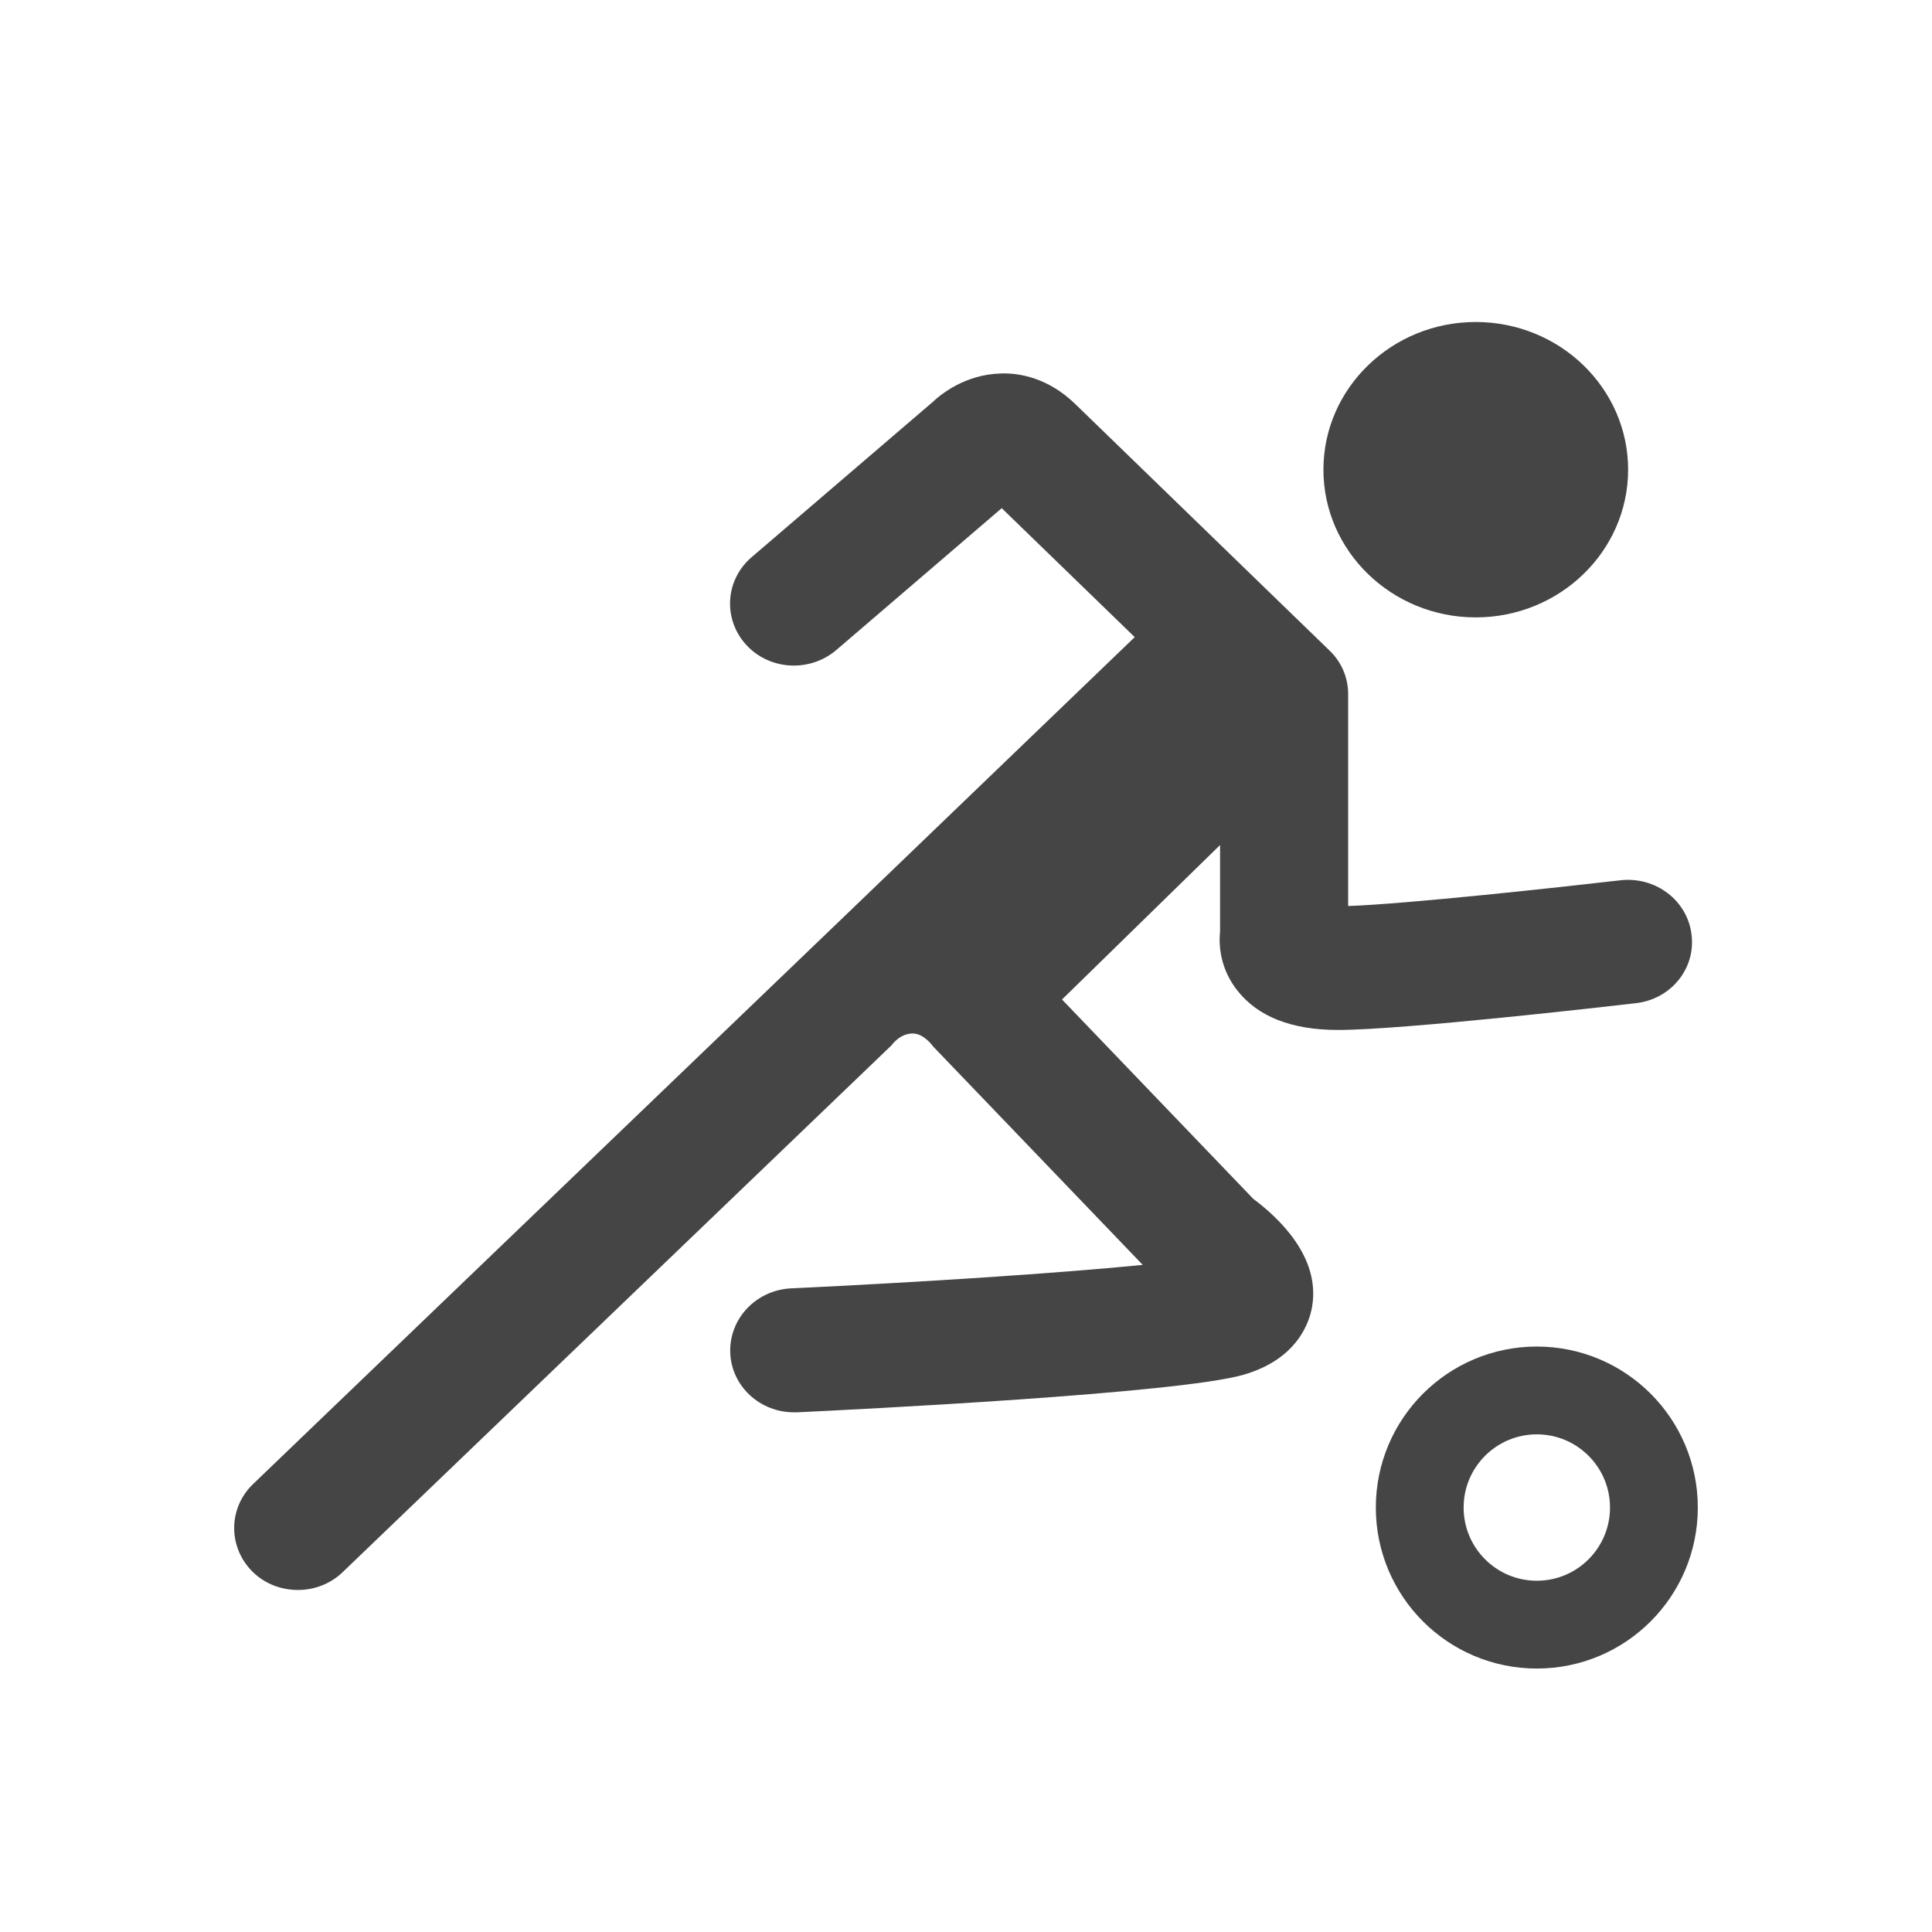
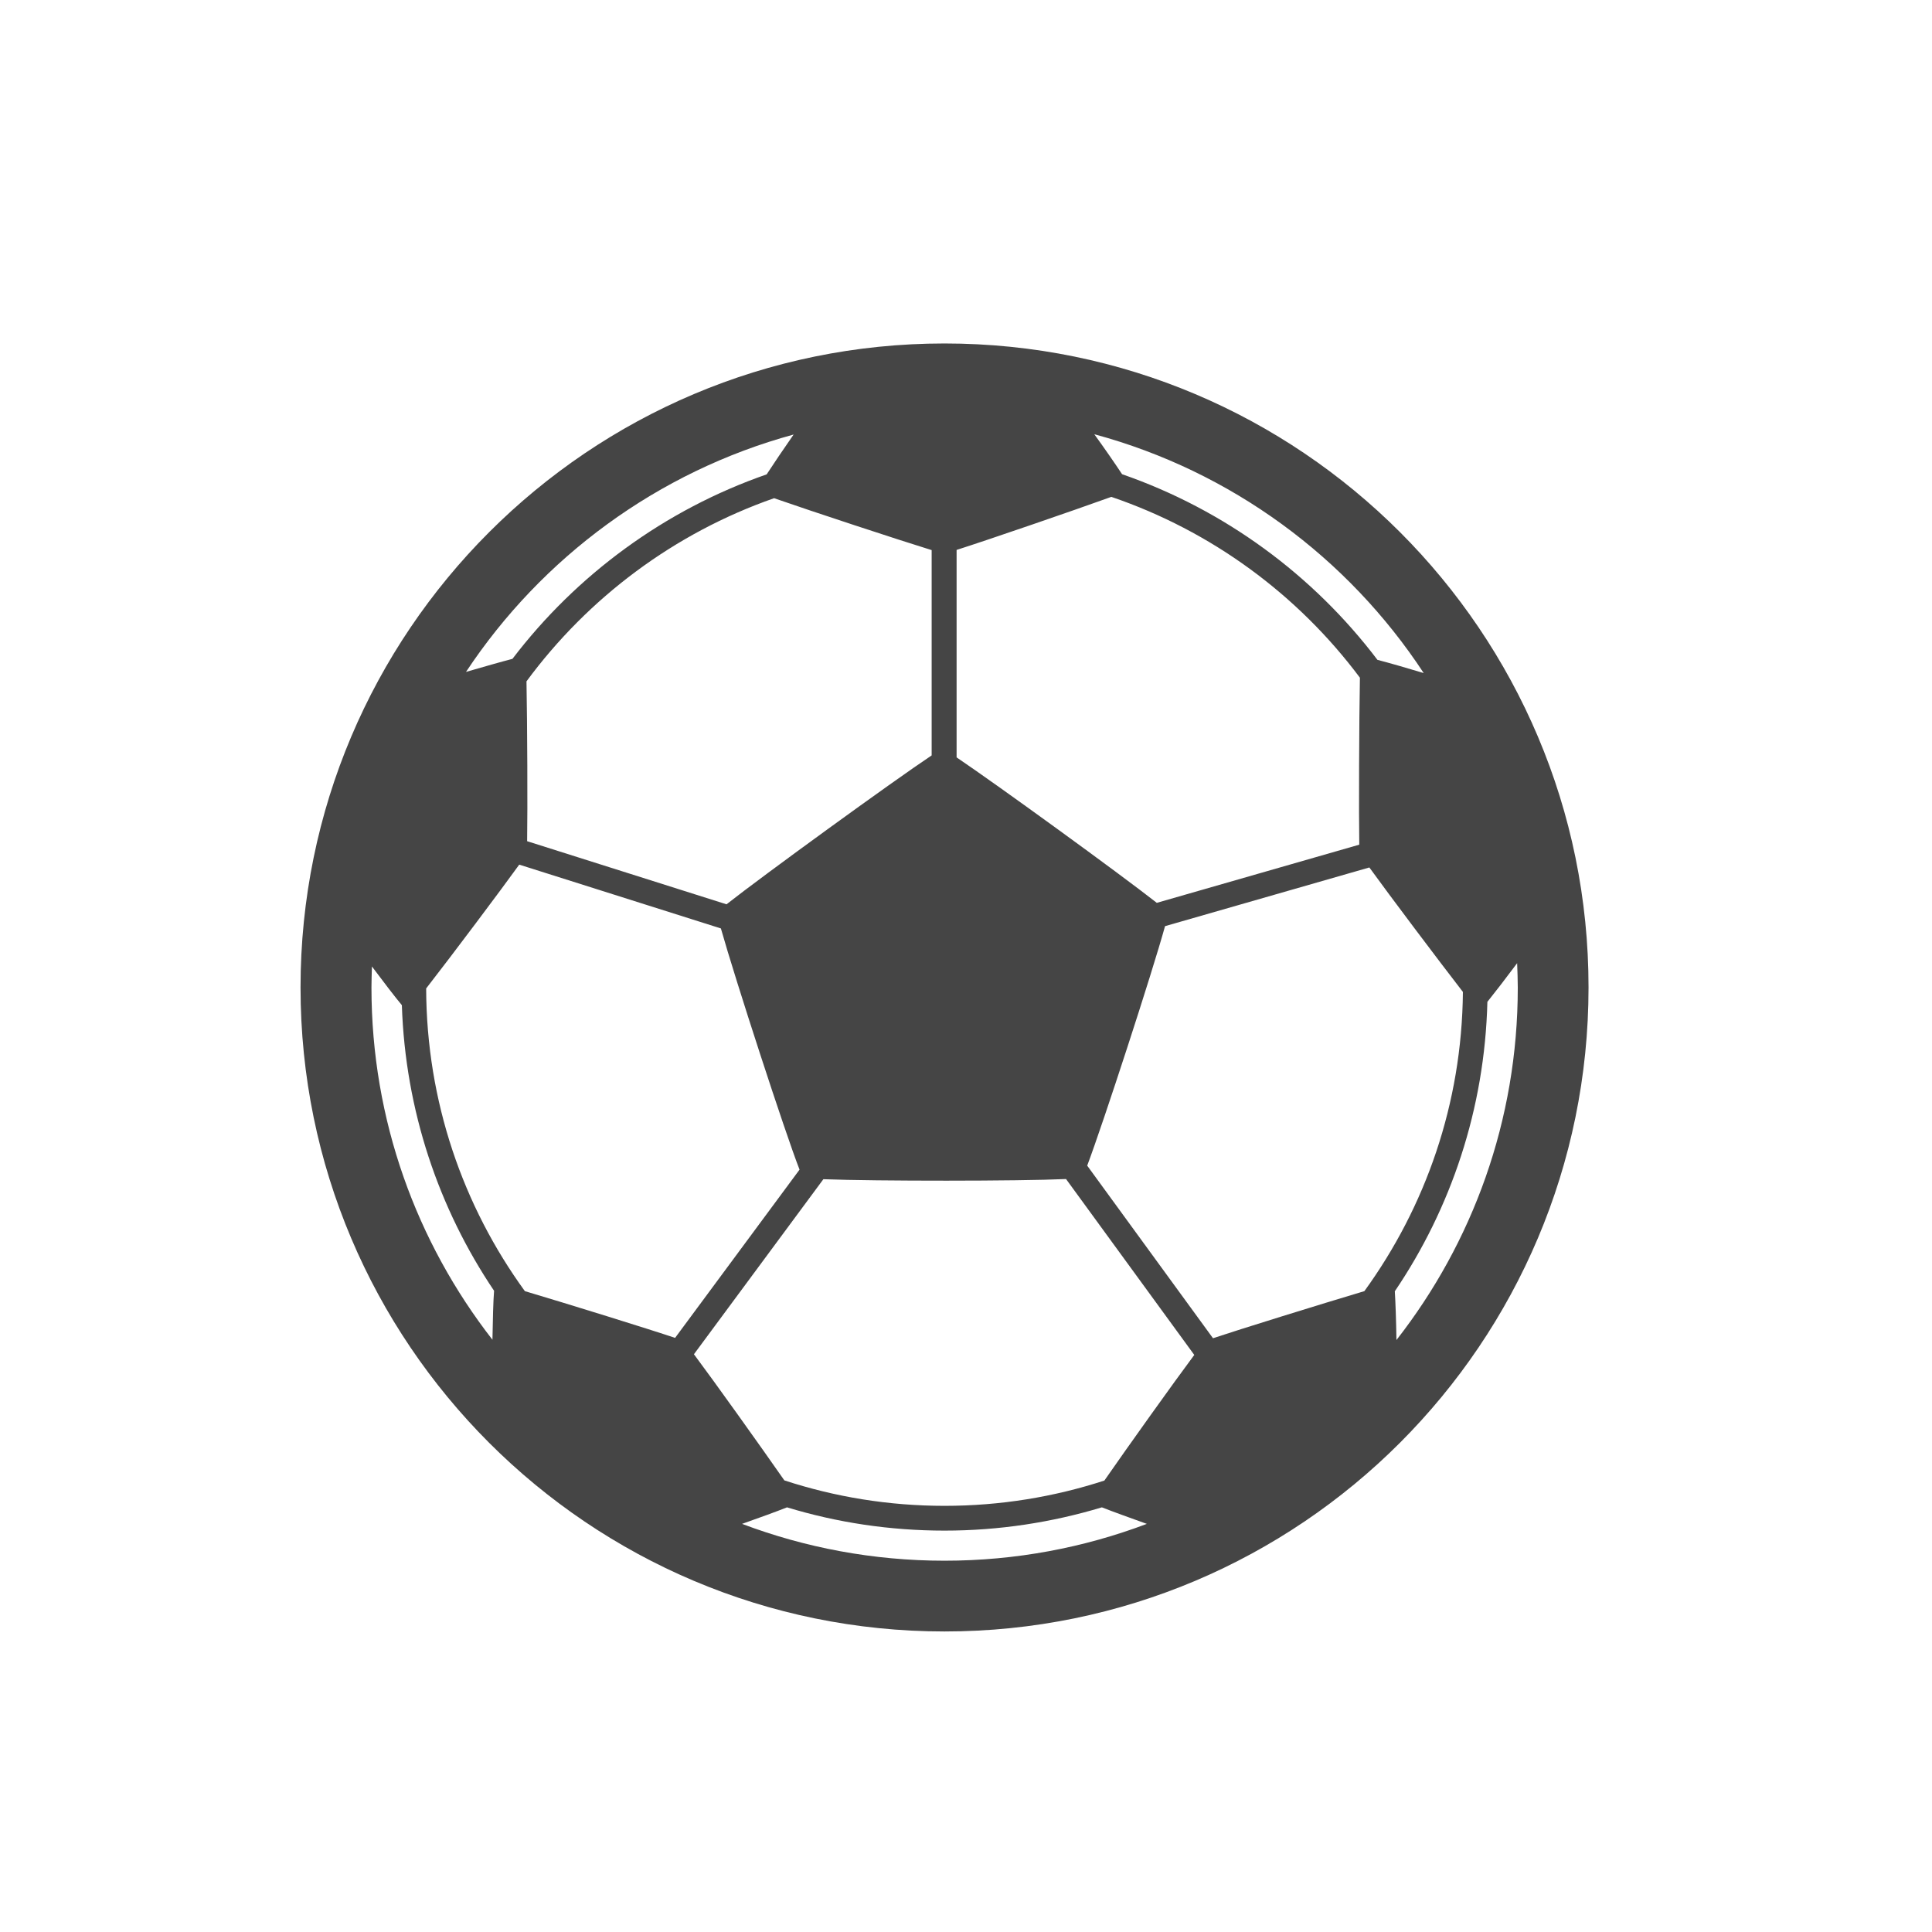
- <svg xmlns="http://www.w3.org/2000/svg" width="66" height="66" viewBox="0 0 66 66" fill="none">
-   <path d="M50.414 21.091C53.285 21.091 55.619 18.828 55.619 16.045C55.619 13.262 53.285 11 50.414 11C47.544 11 45.21 13.262 45.21 16.045C45.21 18.828 47.544 21.091 50.414 21.091Z" fill="#454545" />
-   <path d="M57.785 31.924C57.645 30.763 56.561 29.935 55.355 30.072C53.365 30.302 48.054 30.883 46.055 30.951V23.712C46.055 23.148 45.826 22.61 45.413 22.218L43.413 20.28L36.73 13.8C35.814 12.912 34.827 12.733 34.184 12.759C32.996 12.793 32.177 13.433 31.833 13.758L25.678 19.033C24.771 19.81 24.691 21.142 25.484 22.021C26.285 22.901 27.659 22.977 28.566 22.209L34.22 17.36L38.764 21.765L28.839 31.309L8.646 50.697C7.792 51.516 7.783 52.857 8.629 53.693C9.051 54.112 9.615 54.316 10.178 54.316C10.733 54.316 11.288 54.112 11.711 53.702L30.459 35.706C30.459 35.706 30.732 35.305 31.181 35.305C31.569 35.305 31.877 35.749 31.877 35.749L39.037 43.21C36.228 43.492 31.393 43.807 27.025 44.012C25.819 44.072 24.894 45.062 24.947 46.232C25 47.367 25.968 48.247 27.122 48.247C27.157 48.247 27.192 48.247 27.227 48.247C29.376 48.144 40.234 47.606 42.471 46.966C44.321 46.437 44.734 45.165 44.822 44.644C45.122 42.928 43.651 41.579 42.815 40.956L36.28 34.144L41.679 28.868V31.83C41.617 32.428 41.749 33.179 42.269 33.836C42.973 34.733 44.127 35.185 45.712 35.185C47.931 35.185 55.064 34.366 55.866 34.272C57.081 34.144 57.935 33.085 57.785 31.924Z" fill="#454545" />
-   <circle cx="52.5" cy="51.5" r="4" stroke="#454545" stroke-width="3" />
+ <svg xmlns="http://www.w3.org/2000/svg" width="45" height="45" viewBox="0 0 45 45" fill="none">
+   <path d="M22 8C13.718 8 7 14.718 7 23C7 31.285 13.718 38 22 38C30.285 38 37 31.282 37 23C37.004 14.718 30.285 8 22 8ZM22 35.074C20.699 35.074 19.444 34.866 18.269 34.481C17.719 33.692 16.641 32.182 16.163 31.543L19.178 27.466C20.406 27.512 23.725 27.512 24.83 27.462L27.817 31.559C27.332 32.209 26.266 33.703 25.723 34.485C24.553 34.866 23.301 35.074 22 35.074ZM18.03 11.604C18.901 11.908 20.937 12.578 21.7 12.813V17.595C20.799 18.195 17.761 20.401 16.922 21.063L12.278 19.593C12.29 18.846 12.282 16.863 12.263 15.87C13.699 13.921 15.705 12.416 18.03 11.604ZM31.675 15.785C31.656 16.778 31.648 18.98 31.66 19.674L26.944 21.029C26.07 20.343 23.24 18.288 22.281 17.641V12.809C23.016 12.574 24.991 11.896 25.885 11.573C28.214 12.366 30.228 13.848 31.675 15.785ZM12.094 20.139L16.791 21.625C17.122 22.8 18.292 26.4 18.623 27.243L15.724 31.162C15.108 30.954 13.245 30.377 12.225 30.073C10.785 28.09 9.934 25.657 9.926 23.023C10.546 22.226 11.666 20.732 12.094 20.139ZM31.779 30.073C30.747 30.381 28.849 30.97 28.253 31.17L25.323 27.15C25.7 26.149 26.84 22.646 27.136 21.572L31.895 20.205C32.368 20.859 33.493 22.353 34.074 23.104C34.051 25.707 33.204 28.109 31.779 30.073ZM33.161 15.677C32.765 15.558 32.364 15.442 32.083 15.369C30.586 13.394 28.522 11.873 26.135 11.045C25.97 10.795 25.731 10.449 25.488 10.114C28.68 10.976 31.394 12.986 33.161 15.677ZM18.485 10.121C18.254 10.453 18.023 10.795 17.857 11.049C15.486 11.873 13.43 13.386 11.936 15.346C11.67 15.415 11.266 15.531 10.854 15.65C12.621 12.982 15.32 10.984 18.485 10.121ZM8.652 23C8.652 22.834 8.659 22.673 8.663 22.511C8.937 22.877 9.202 23.223 9.36 23.412C9.441 25.868 10.219 28.151 11.508 30.065C11.489 30.3 11.478 30.739 11.47 31.205C9.707 28.941 8.652 26.096 8.652 23ZM17.284 35.494C17.688 35.351 18.081 35.209 18.331 35.109C19.494 35.463 20.726 35.651 22 35.651C23.274 35.651 24.503 35.459 25.665 35.109C25.919 35.209 26.312 35.351 26.712 35.494C25.246 36.048 23.659 36.352 22 36.352C20.341 36.352 18.75 36.048 17.284 35.494ZM32.526 31.212C32.519 30.75 32.503 30.315 32.488 30.076C33.797 28.144 34.582 25.826 34.644 23.335C34.817 23.119 35.079 22.78 35.337 22.434C35.344 22.623 35.352 22.815 35.352 23.004C35.352 26.099 34.297 28.945 32.526 31.212Z" fill="#454545" />
</svg>
